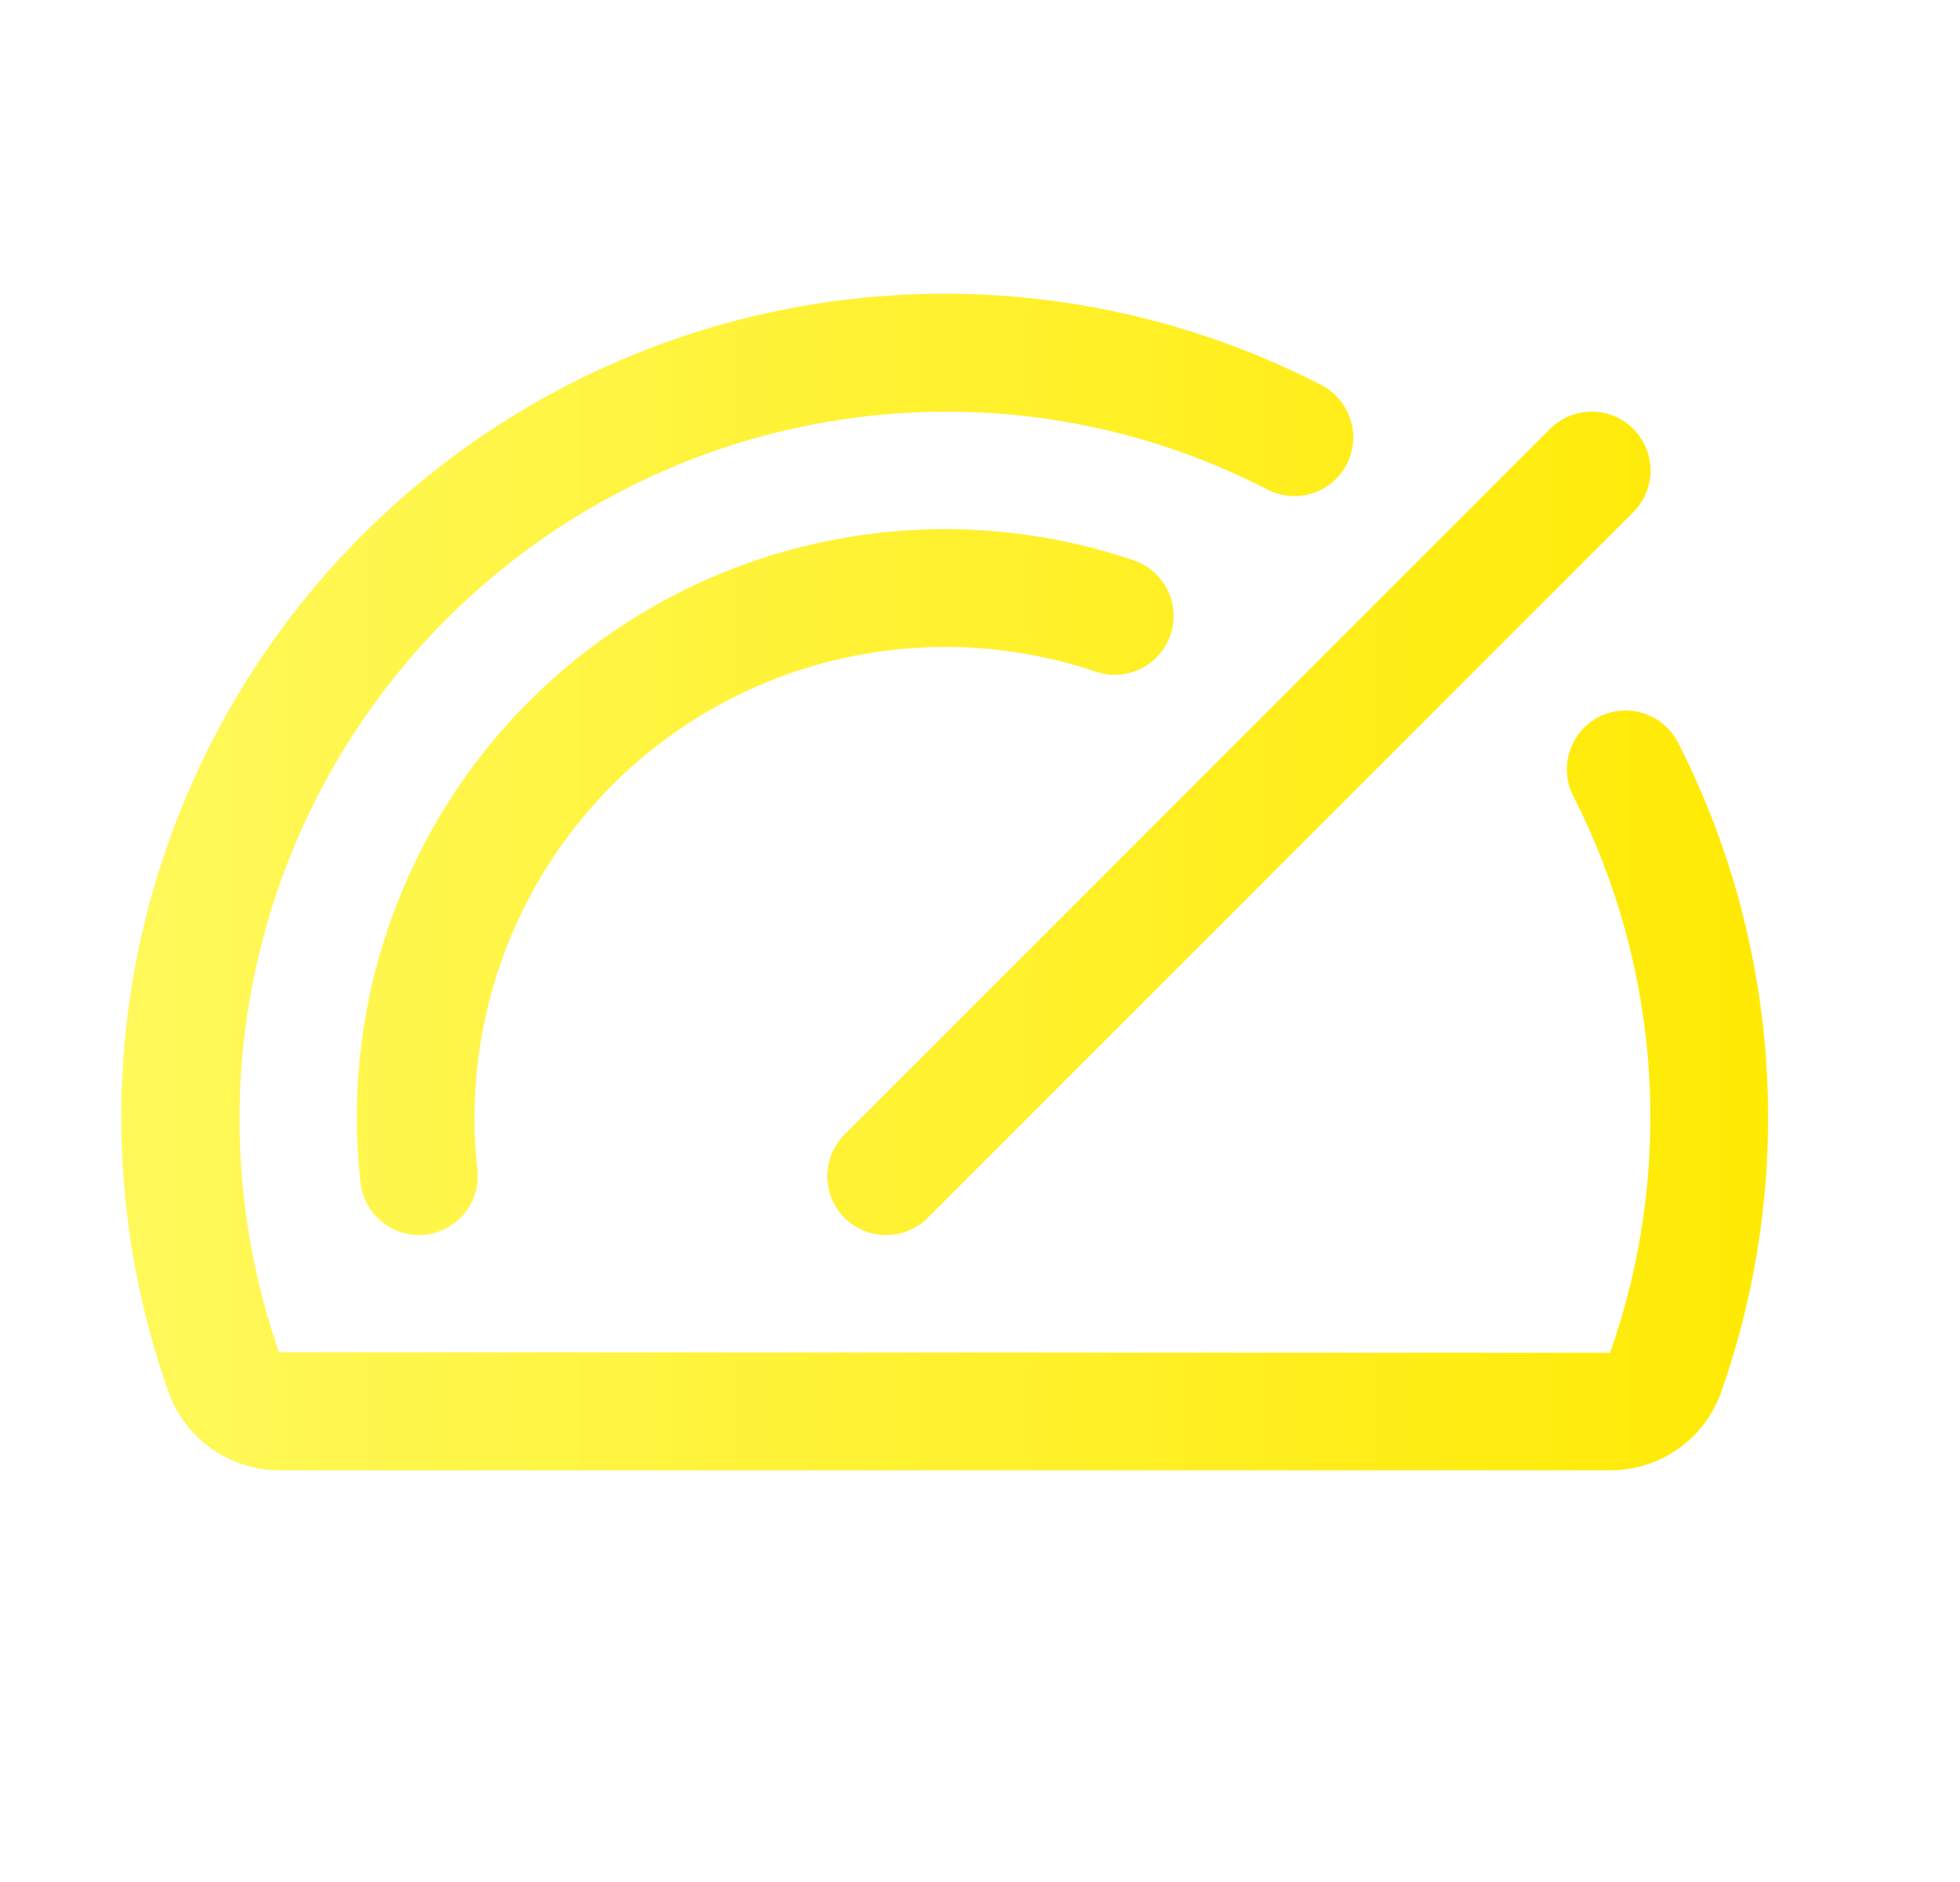
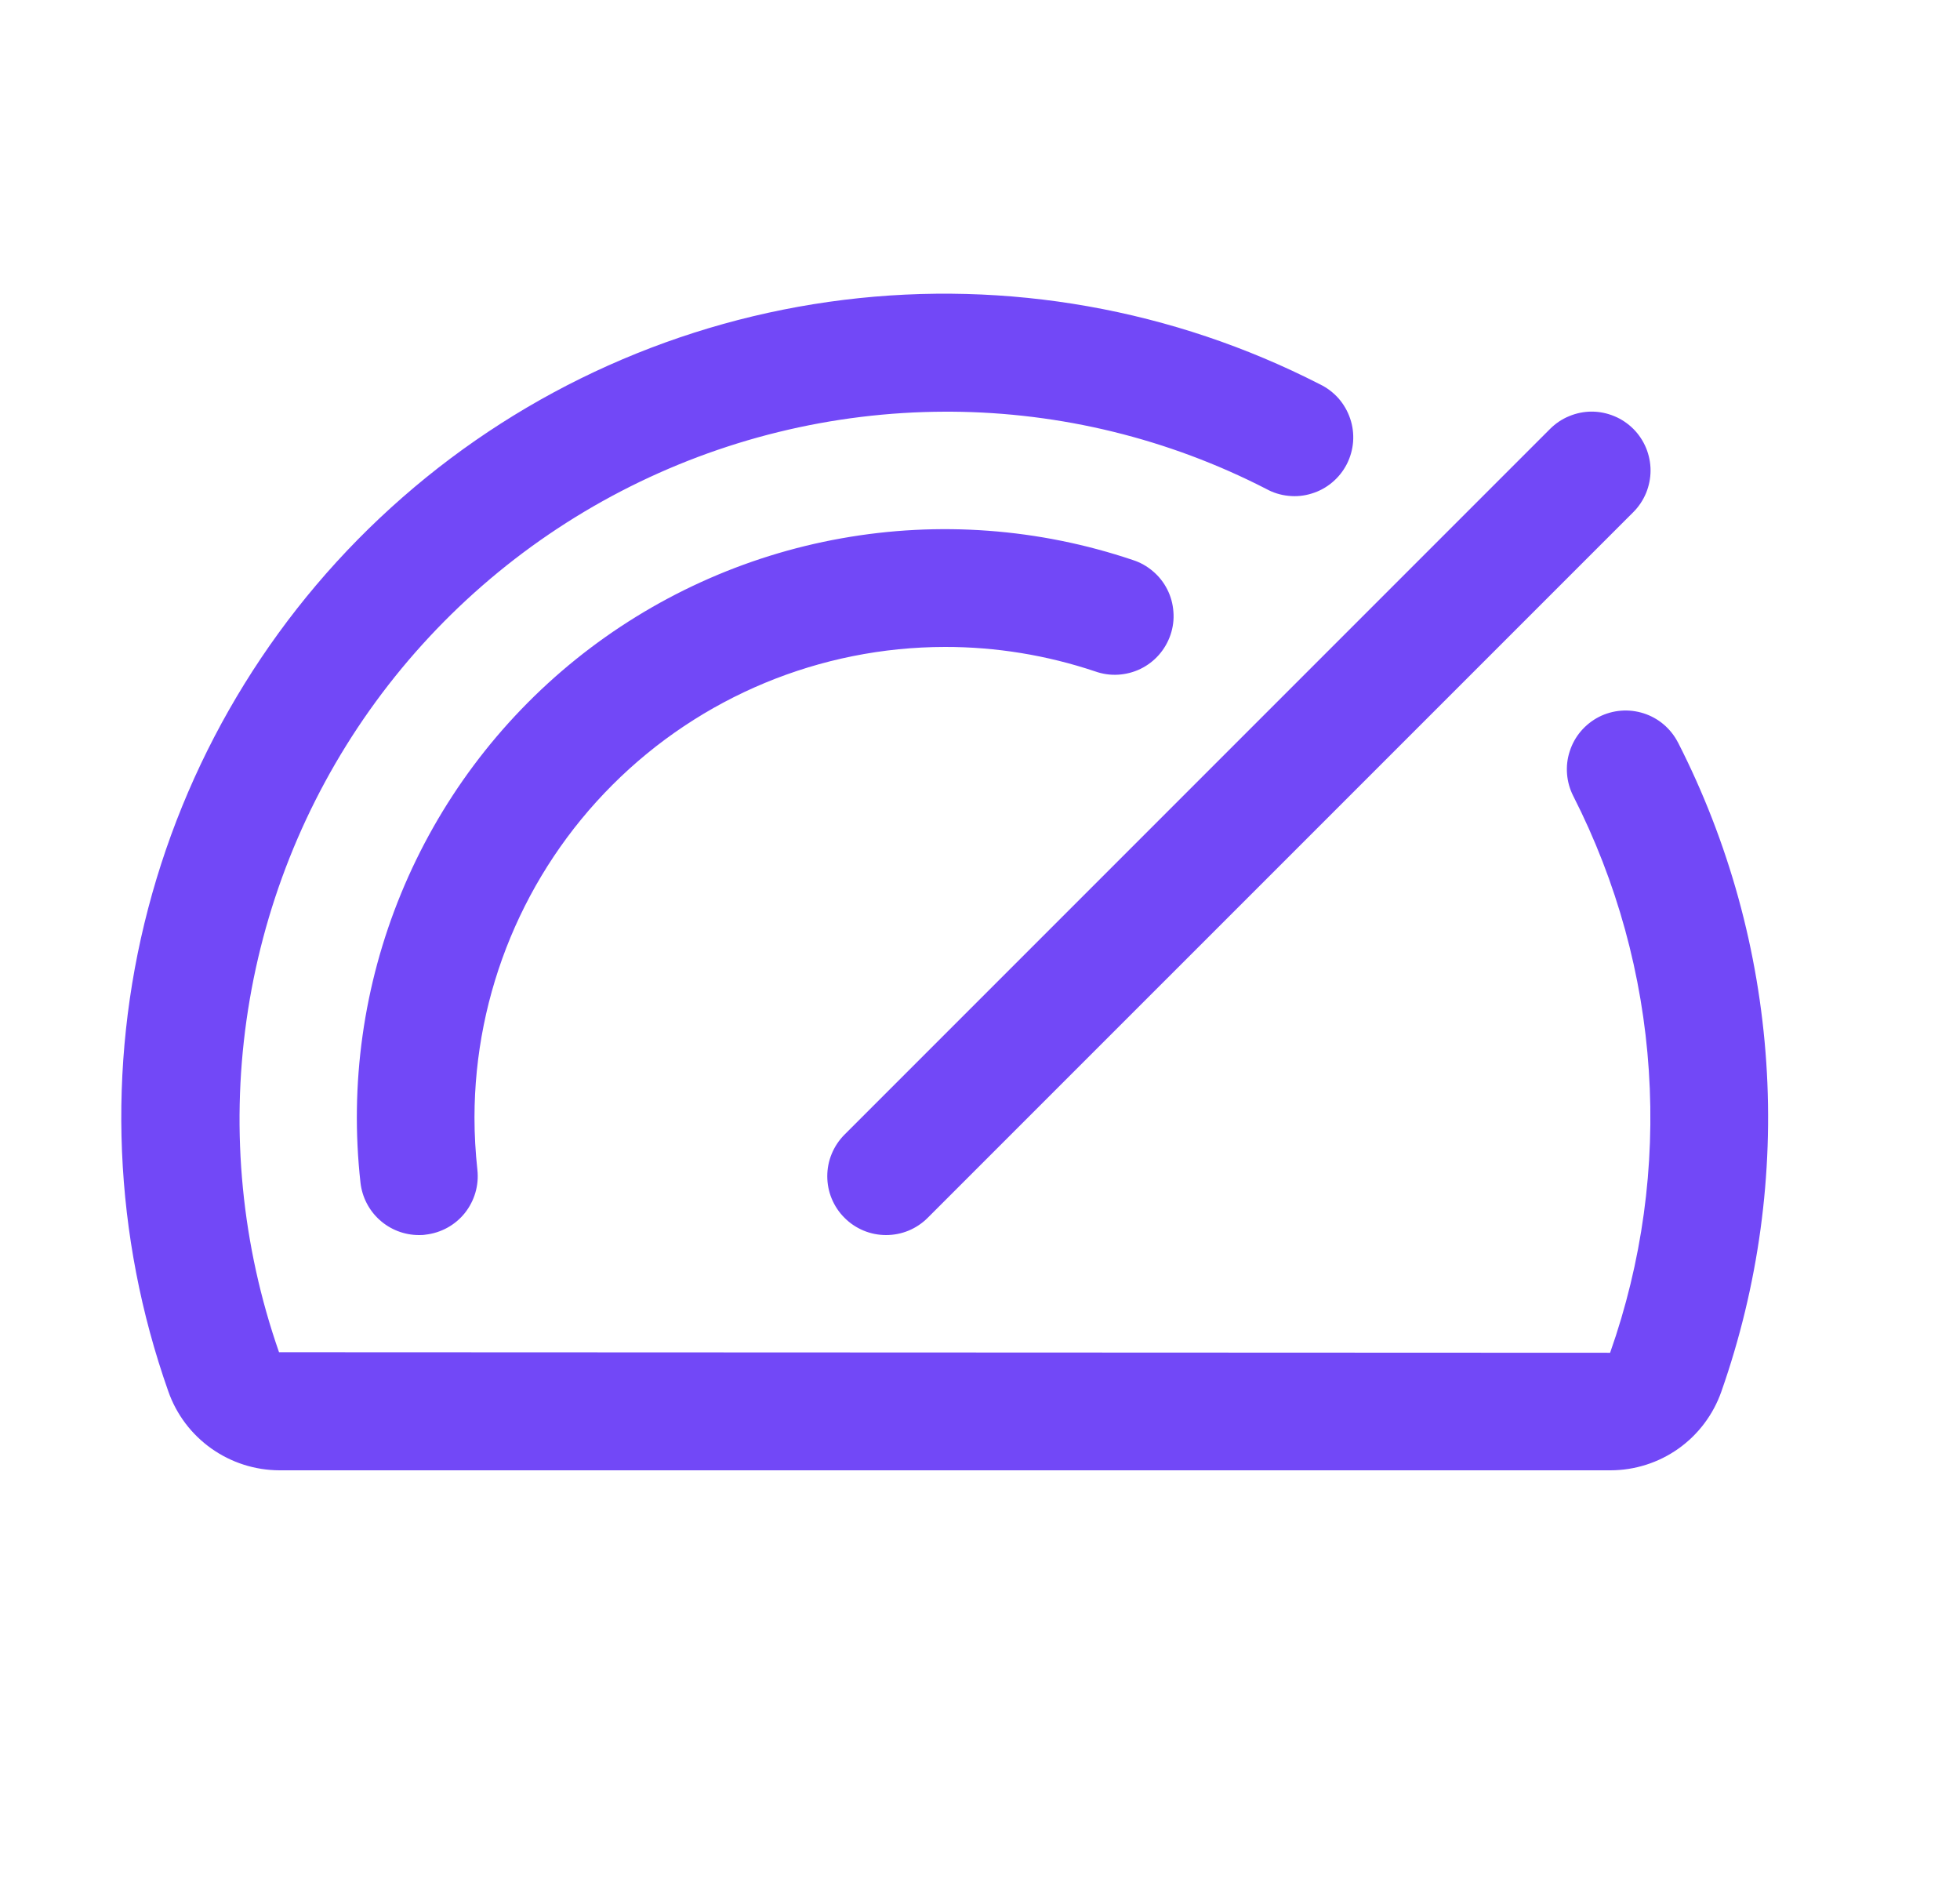
<svg xmlns="http://www.w3.org/2000/svg" width="25" height="24" viewBox="0 0 25 24" fill="none">
-   <path d="M10.772 14.469L19.772 5.469C19.841 5.4 19.924 5.344 20.015 5.307C20.106 5.269 20.204 5.249 20.302 5.249C20.401 5.249 20.498 5.269 20.59 5.307C20.681 5.344 20.763 5.4 20.833 5.469C20.903 5.539 20.958 5.622 20.996 5.713C21.033 5.804 21.053 5.901 21.053 6C21.053 6.098 21.033 6.196 20.996 6.287C20.958 6.378 20.903 6.461 20.833 6.531L11.833 15.53C11.763 15.6 11.681 15.655 11.59 15.693C11.498 15.731 11.401 15.75 11.302 15.75C11.204 15.75 11.106 15.731 11.015 15.693C10.924 15.655 10.841 15.6 10.772 15.53C10.702 15.461 10.647 15.378 10.609 15.287C10.571 15.196 10.552 15.098 10.552 15C10.552 14.901 10.571 14.804 10.609 14.713C10.647 14.622 10.702 14.539 10.772 14.469ZM12.052 8.25C12.704 8.249 13.351 8.355 13.969 8.562C14.062 8.595 14.162 8.61 14.261 8.604C14.361 8.598 14.458 8.573 14.547 8.53C14.637 8.486 14.717 8.425 14.782 8.351C14.848 8.276 14.898 8.189 14.93 8.095C14.962 8 14.975 7.901 14.967 7.802C14.96 7.702 14.934 7.606 14.889 7.517C14.844 7.428 14.782 7.349 14.706 7.285C14.63 7.22 14.543 7.171 14.448 7.141C13.252 6.738 11.975 6.643 10.733 6.865C9.492 7.086 8.326 7.618 7.344 8.409C6.362 9.201 5.596 10.227 5.116 11.394C4.636 12.56 4.458 13.829 4.598 15.082C4.619 15.266 4.706 15.435 4.843 15.558C4.98 15.681 5.158 15.75 5.343 15.75C5.37 15.75 5.398 15.75 5.426 15.745C5.624 15.723 5.805 15.624 5.929 15.469C6.053 15.313 6.111 15.115 6.089 14.917C6.065 14.696 6.052 14.473 6.052 14.25C6.054 12.659 6.687 11.134 7.812 10.009C8.937 8.884 10.462 8.252 12.052 8.25ZM21.403 9.469C21.358 9.381 21.296 9.303 21.221 9.239C21.146 9.175 21.059 9.127 20.966 9.097C20.872 9.067 20.773 9.055 20.675 9.063C20.577 9.071 20.481 9.098 20.393 9.143C20.306 9.188 20.228 9.25 20.164 9.325C20.1 9.4 20.052 9.487 20.022 9.581C19.991 9.675 19.98 9.773 19.988 9.872C19.996 9.97 20.023 10.065 20.068 10.153C20.623 11.243 20.951 12.434 21.031 13.654C21.112 14.874 20.944 16.098 20.537 17.251L3.559 17.244C3.085 15.886 2.943 14.435 3.144 13.011C3.345 11.587 3.883 10.232 4.714 9.058C5.546 7.884 6.645 6.927 7.922 6.264C9.198 5.602 10.614 5.254 12.052 5.25H12.135C13.532 5.259 14.907 5.596 16.149 6.234C16.237 6.283 16.334 6.313 16.434 6.323C16.534 6.334 16.634 6.324 16.73 6.294C16.826 6.265 16.915 6.217 16.992 6.152C17.069 6.088 17.132 6.009 17.178 5.92C17.224 5.83 17.251 5.733 17.259 5.633C17.266 5.533 17.254 5.432 17.221 5.337C17.189 5.242 17.138 5.154 17.072 5.079C17.005 5.004 16.924 4.943 16.834 4.9C14.963 3.942 12.848 3.567 10.763 3.824C8.677 4.081 6.717 4.958 5.135 6.342C3.553 7.725 2.423 9.551 1.89 11.584C1.357 13.617 1.447 15.763 2.147 17.744C2.25 18.038 2.442 18.292 2.696 18.472C2.95 18.652 3.253 18.749 3.564 18.75H20.54C20.851 18.75 21.154 18.654 21.408 18.474C21.662 18.294 21.853 18.039 21.956 17.746C22.429 16.4 22.624 14.973 22.529 13.55C22.434 12.127 22.051 10.738 21.403 9.468V9.469Z" fill="url(#paint0_linear_2712_31413)" />
-   <defs>
-     <linearGradient id="paint0_linear_2712_31413" x1="-0.554" y1="11.248" x2="22.595" y2="11.248" gradientUnits="userSpaceOnUse">
-       <stop stop-color="#FFFA63" />
-       <stop offset="1" stop-color="#FFEA04" />
-     </linearGradient>
-   </defs>
+   <path d="M10.772 14.469L19.772 5.469C19.841 5.4 19.924 5.344 20.015 5.307C20.106 5.269 20.204 5.249 20.302 5.249C20.401 5.249 20.498 5.269 20.59 5.307C20.681 5.344 20.763 5.4 20.833 5.469C20.903 5.539 20.958 5.622 20.996 5.713C21.033 5.804 21.053 5.901 21.053 6C21.053 6.098 21.033 6.196 20.996 6.287C20.958 6.378 20.903 6.461 20.833 6.531L11.833 15.53C11.763 15.6 11.681 15.655 11.59 15.693C11.498 15.731 11.401 15.75 11.302 15.75C11.204 15.75 11.106 15.731 11.015 15.693C10.924 15.655 10.841 15.6 10.772 15.53C10.702 15.461 10.647 15.378 10.609 15.287C10.571 15.196 10.552 15.098 10.552 15C10.552 14.901 10.571 14.804 10.609 14.713C10.647 14.622 10.702 14.539 10.772 14.469ZM12.052 8.25C12.704 8.249 13.351 8.355 13.969 8.562C14.062 8.595 14.162 8.61 14.261 8.604C14.361 8.598 14.458 8.573 14.547 8.53C14.637 8.486 14.717 8.425 14.782 8.351C14.848 8.276 14.898 8.189 14.93 8.095C14.962 8 14.975 7.901 14.967 7.802C14.96 7.702 14.934 7.606 14.889 7.517C14.844 7.428 14.782 7.349 14.706 7.285C14.63 7.22 14.543 7.171 14.448 7.141C13.252 6.738 11.975 6.643 10.733 6.865C9.492 7.086 8.326 7.618 7.344 8.409C6.362 9.201 5.596 10.227 5.116 11.394C4.636 12.56 4.458 13.829 4.598 15.082C4.619 15.266 4.706 15.435 4.843 15.558C4.98 15.681 5.158 15.75 5.343 15.75C5.37 15.75 5.398 15.75 5.426 15.745C5.624 15.723 5.805 15.624 5.929 15.469C6.053 15.313 6.111 15.115 6.089 14.917C6.065 14.696 6.052 14.473 6.052 14.25C6.054 12.659 6.687 11.134 7.812 10.009C8.937 8.884 10.462 8.252 12.052 8.25ZM21.403 9.469C21.358 9.381 21.296 9.303 21.221 9.239C21.146 9.175 21.059 9.127 20.966 9.097C20.872 9.067 20.773 9.055 20.675 9.063C20.577 9.071 20.481 9.098 20.393 9.143C20.306 9.188 20.228 9.25 20.164 9.325C20.1 9.4 20.052 9.487 20.022 9.581C19.991 9.675 19.98 9.773 19.988 9.872C19.996 9.97 20.023 10.065 20.068 10.153C20.623 11.243 20.951 12.434 21.031 13.654C21.112 14.874 20.944 16.098 20.537 17.251L3.559 17.244C3.085 15.886 2.943 14.435 3.144 13.011C3.345 11.587 3.883 10.232 4.714 9.058C5.546 7.884 6.645 6.927 7.922 6.264C9.198 5.602 10.614 5.254 12.052 5.25H12.135C13.532 5.259 14.907 5.596 16.149 6.234C16.237 6.283 16.334 6.313 16.434 6.323C16.534 6.334 16.634 6.324 16.73 6.294C16.826 6.265 16.915 6.217 16.992 6.152C17.069 6.088 17.132 6.009 17.178 5.92C17.224 5.83 17.251 5.733 17.259 5.633C17.266 5.533 17.254 5.432 17.221 5.337C17.189 5.242 17.138 5.154 17.072 5.079C17.005 5.004 16.924 4.943 16.834 4.9C14.963 3.942 12.848 3.567 10.763 3.824C8.677 4.081 6.717 4.958 5.135 6.342C3.553 7.725 2.423 9.551 1.89 11.584C1.357 13.617 1.447 15.763 2.147 17.744C2.25 18.038 2.442 18.292 2.696 18.472C2.95 18.652 3.253 18.749 3.564 18.75H20.54C20.851 18.75 21.154 18.654 21.408 18.474C21.662 18.294 21.853 18.039 21.956 17.746C22.429 16.4 22.624 14.973 22.529 13.55C22.434 12.127 22.051 10.738 21.403 9.468V9.469Z" fill="#7248F7" />
</svg>
